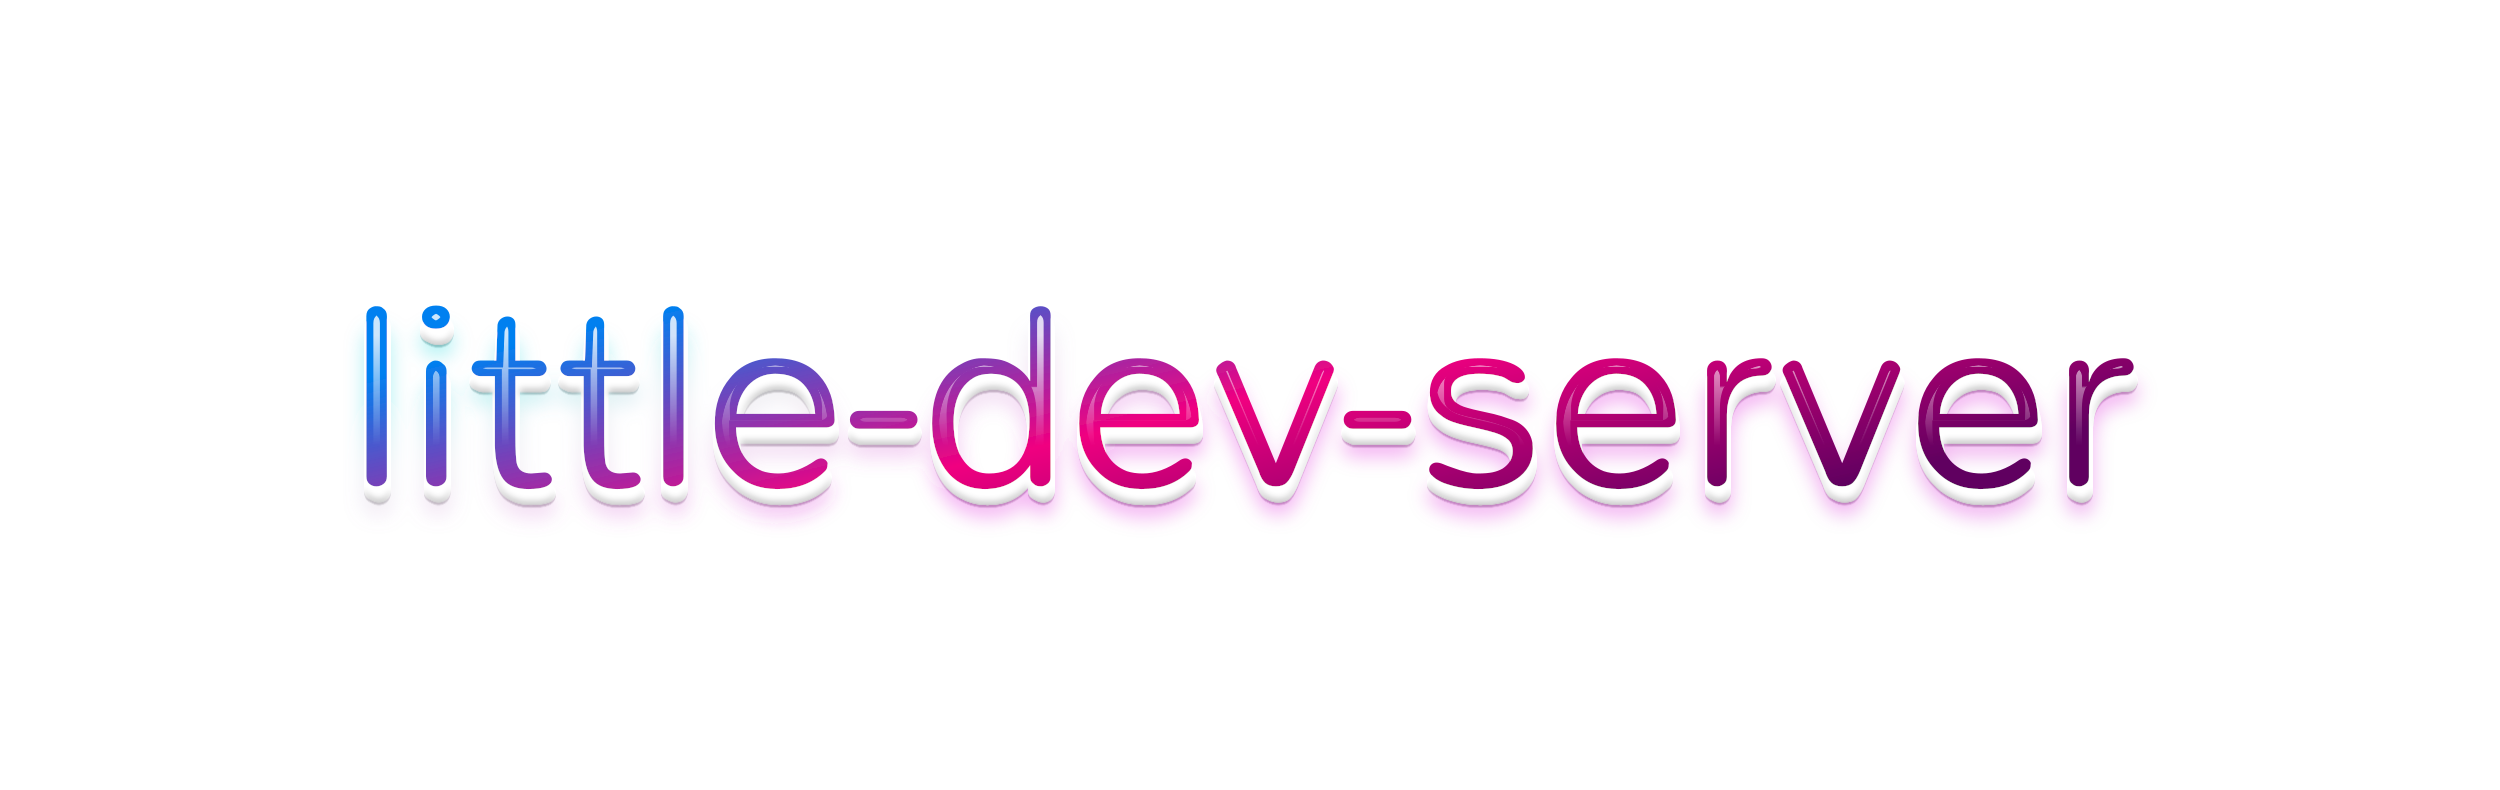
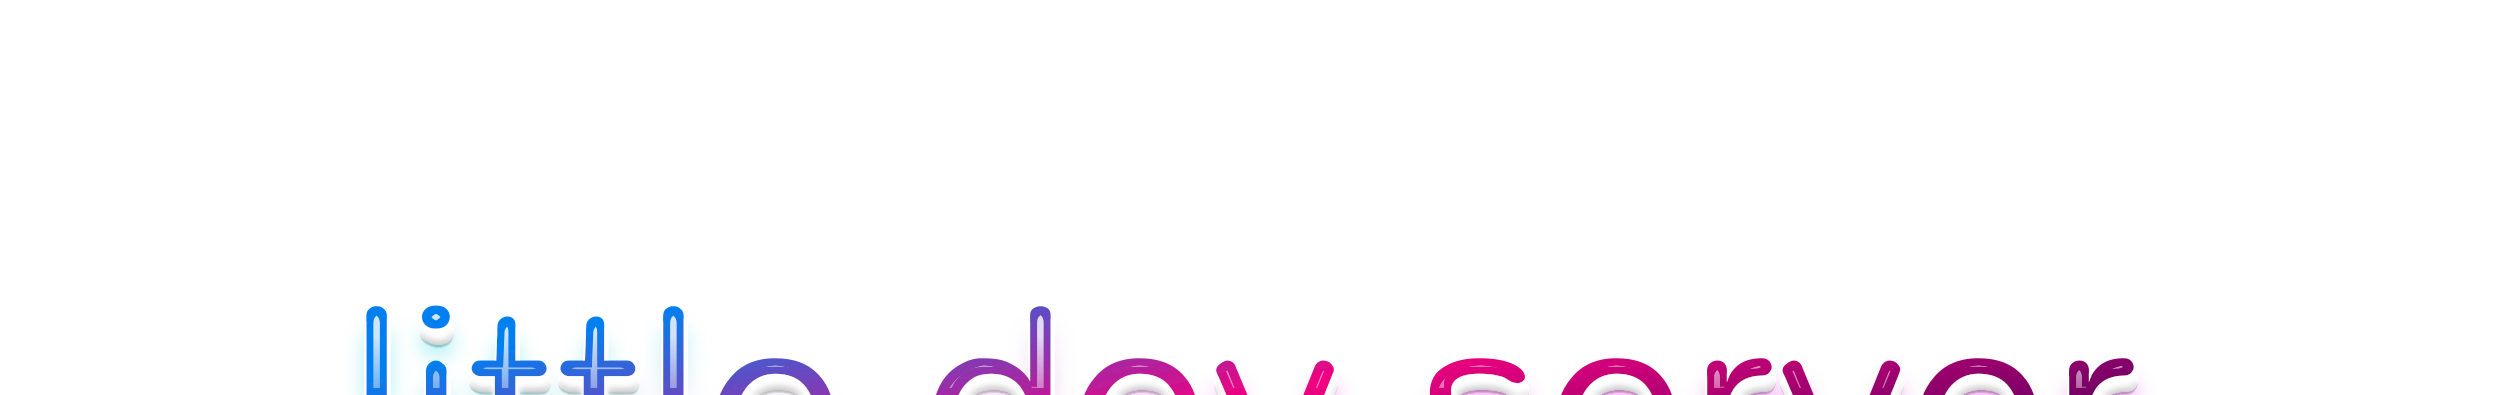
- <svg xmlns="http://www.w3.org/2000/svg" width="798.217px" height="252.007px" viewBox="-149.109 -51.004 798.217 252.007" style="background: rgba(0, 0, 0, 0);" preserveAspectRatio="xMidYMid">
+ <svg xmlns="http://www.w3.org/2000/svg" width="798.217px" height="126.007px" viewBox="-149.109 -51.004 798.217 126.007" style="background: rgba(0, 0, 0, 0);" preserveAspectRatio="xMidYMid">
  <defs>
    <linearGradient id="editing-shiny-gradient" x1="0.043" x2="0.957" y1="0.297" y2="0.703" gradientUnits="objectBoundingBox">
      <stop offset="0.0" stop-color="#0080f0" />
      <stop offset="0.5" stop-color="#f00080" />
      <stop offset="1.0" stop-color="#600060" />
    </linearGradient>
    <linearGradient id="editing-shiny-gradient2" x1="0" x2="0" y1="0" y2="1">
      <stop offset="0.2" stop-color="#fff" stop-opacity="0.8" />
      <stop offset="0.8" stop-color="#fff" stop-opacity="0" />
    </linearGradient>
    <filter id="editing-shiny2" x="-100%" y="-100%" width="300%" height="300%">
      <feMorphology operator="erode" radius="2" />
    </filter>
    <filter id="editing-shiny" x="-100%" y="-100%" width="300%" height="300%">
      <feFlood flood-color="#fff" result="flood" />
      <feConvolveMatrix in="SourceGraphic" result="conv" order="8,8" divisor="1" kernelMatrix="0 0 0 0 0 0 0 0 0 0 0 1 1 0 0 0 0 0 0 1 1 0 0 0 0 0 1 0 0 1 0 0 0 0 1 0 0 1 0 0 0 1 0 0 0 0 1 0 0 1 1 0 0 1 1 0 0 0 0 1 1 0 0 0 " />
      <feOffset dx="0" dy="4" in="conv" result="offset" />
      <feComposite operator="in" in="flood" in2="offset" result="comp" />
      <feGaussianBlur in="offset" stdDeviation="3" result="shadow" />
      <feColorMatrix in="shadow" type="matrix" values="0.7 0 0 0 0  0 0.7 0 0 0  0 0 0.7 0 0  0 0 0 0.3 0" result="dark-shadow" />
      <feOffset dx="0" dy="4" in="dark-shadow" result="offset-shadow" />
      <feOffset dx="0" dy="2" in="conv" result="offset-2" />
      <feComposite operator="out" in="offset" in2="offset-2" result="edge-diff" />
      <feGaussianBlur in="edge-diff" stdDeviation="1" result="edge-blur" />
      <feColorMatrix in="edge-blur" result="edge-shadow" type="matrix" values="0 0 0 0 0  0 0 0 0 0  0 0 0 0 0  0 0 0 0.5 0" />
      <feComposite operator="in" in="edge-shadow" in2="offset" result="edge-shadow-in" />
      <feOffset dx="0" dy="1" in="edge-shadow-in" result="edge-shadow-final" />
      <feMerge result="out">
        <feMergeNode in="offset-shadow" />
        <feMergeNode in="comp" />
        <feMergeNode in="edge-shadow-final" />
        <feMergeNode in="SourceGraphic" />
      </feMerge>
    </filter>
  </defs>
  <g filter="url(#editing-shiny)">
    <g transform="translate(-38.47498, 104.2965)">
      <path d="M6.34-3.17L6.34-54.35L6.34-54.35Q6.34-56.05 7.40-56.79L7.40-56.79L7.40-56.79Q8.46-57.53 9.31-57.53L9.31-57.53L9.31-57.53Q10.15-57.53 10.68-57.42L10.68-57.42L10.68-57.42Q11.21-57.31 11.74-56.79L11.74-56.79L11.74-56.79Q12.90-56.05 12.90-54.35L12.90-54.35L12.90-3.17L12.90-3.17Q12.90-1.59 11.84-0.79L11.84-0.79L11.84-0.79Q10.79 0 9.52 0L9.52 0L9.52 0Q8.25 0 7.30-0.79L7.30-0.79L7.30-0.79Q6.34-1.59 6.34-3.17L6.34-3.17ZM32.99-54.14L32.99-54.14L32.99-54.14Q32.99-52.45 31.83-51.39L31.83-51.39L31.83-51.39Q30.67-50.34 28.55-50.34L28.55-50.34L28.55-50.34Q26.44-50.34 25.27-51.39L25.27-51.39L25.27-51.39Q24.11-52.45 24.11-54.14L24.11-54.14L24.11-54.14Q24.11-55.62 25.27-56.68L25.27-56.68L25.27-56.68Q26.44-57.74 28.60-57.74L28.60-57.74L28.60-57.74Q30.77-57.74 31.88-56.68L31.88-56.68L31.88-56.68Q32.99-55.62 32.99-54.14ZM25.38-3.17L25.38-36.80L25.38-36.80Q25.38-38.39 26.44-39.29L26.44-39.29L26.44-39.29Q27.49-40.18 28.34-40.18L28.34-40.18L28.34-40.18Q29.19-40.18 29.71-39.92L29.71-39.92L29.71-39.92Q30.24-39.66 30.77-39.13L30.77-39.13L30.77-39.13Q31.94-38.39 31.94-36.80L31.94-36.80L31.94-3.17L31.94-3.17Q31.94-1.59 30.88-0.79L30.88-0.79L30.88-0.79Q29.82 0 28.55 0L28.55 0L28.55 0Q27.28 0 26.33-0.79L26.33-0.79L26.33-0.79Q25.38-1.59 25.38-3.17L25.38-3.17ZM65.56-2.33L65.56-2.33L65.56-2.33Q65.56 0.85 58.06 0.85L58.06 0.85L58.06 0.85Q52.45 0.85 50.12-2.22L50.12-2.22L50.12-2.22Q47.59-5.50 47.37-13.01L47.37-13.01L47.37-35.21L42.72-35.21L42.72-35.21Q41.45-35.21 40.71-36.01L40.71-36.01L40.71-36.01Q39.97-36.80 39.97-37.65L39.97-37.65L39.97-37.65Q39.97-38.49 40.61-39.34L40.61-39.34L40.61-39.34Q41.24-40.18 42.72-40.18L42.72-40.18L47.80-40.18L48.22-51.60L48.22-51.60Q48.43-52.87 49.38-53.56L49.38-53.56L49.38-53.56Q50.34-54.25 51.39-54.25L51.39-54.25L51.39-54.25Q52.45-54.25 53.19-53.61L53.19-53.61L53.19-53.61Q53.93-52.98 53.93-51.60L53.93-51.60L53.93-40.18L61.23-40.18L61.23-40.18Q62.50-40.18 63.18-39.34L63.18-39.34L63.18-39.34Q63.87-38.49 63.87-37.65L63.87-37.65L63.87-37.65Q63.87-36.59 63.18-35.90L63.18-35.90L63.18-35.90Q62.50-35.21 61.23-35.21L61.23-35.21L53.93-35.21L53.93-16.50L53.93-16.50Q53.93-8.67 54.46-7.03L54.46-7.03L54.46-7.03Q54.99-5.39 56.15-4.76L56.15-4.76L56.15-4.76Q57.31-4.12 59.01-4.12L59.01-4.12L63.13-4.44L63.13-4.44Q64.29-4.44 64.93-3.70L64.93-3.70L64.93-3.70Q65.56-2.96 65.56-2.33ZM93.90-2.33L93.90-2.33L93.90-2.33Q93.90 0.85 86.40 0.85L86.40 0.85L86.40 0.85Q80.79 0.85 78.46-2.22L78.46-2.22L78.46-2.22Q75.93-5.50 75.71-13.01L75.71-13.01L75.71-35.21L71.06-35.21L71.06-35.21Q69.79-35.21 69.05-36.01L69.05-36.01L69.05-36.01Q68.31-36.80 68.31-37.65L68.31-37.65L68.31-37.65Q68.31-38.49 68.95-39.34L68.95-39.34L68.95-39.34Q69.58-40.18 71.06-40.18L71.06-40.18L76.14-40.18L76.56-51.60L76.56-51.60Q76.77-52.87 77.72-53.56L77.72-53.56L77.72-53.56Q78.68-54.25 79.73-54.25L79.73-54.25L79.73-54.25Q80.79-54.25 81.53-53.61L81.53-53.61L81.53-53.61Q82.27-52.98 82.27-51.60L82.27-51.60L82.27-40.18L89.57-40.18L89.57-40.18Q90.84-40.18 91.52-39.34L91.52-39.34L91.52-39.34Q92.21-38.49 92.21-37.65L92.21-37.65L92.21-37.65Q92.21-36.59 91.52-35.90L91.52-35.90L91.52-35.90Q90.84-35.21 89.57-35.21L89.57-35.21L82.27-35.21L82.27-16.50L82.27-16.50Q82.27-8.67 82.80-7.03L82.80-7.03L82.80-7.03Q83.33-5.39 84.49-4.76L84.49-4.76L84.49-4.76Q85.66-4.12 87.35-4.12L87.35-4.12L91.47-4.44L91.47-4.44Q92.63-4.44 93.27-3.70L93.27-3.70L93.27-3.70Q93.90-2.96 93.90-2.33ZM101.09-3.17L101.09-54.35L101.09-54.35Q101.09-56.05 102.15-56.79L102.15-56.79L102.15-56.79Q103.21-57.53 104.06-57.53L104.06-57.53L104.06-57.53Q104.90-57.53 105.43-57.42L105.43-57.42L105.43-57.42Q105.96-57.31 106.49-56.79L106.49-56.79L106.49-56.79Q107.65-56.05 107.65-54.35L107.65-54.35L107.65-3.17L107.65-3.17Q107.65-1.59 106.59-0.79L106.59-0.79L106.59-0.79Q105.54 0 104.27 0L104.27 0L104.27 0Q103.00 0 102.05-0.79L102.05-0.79L102.05-0.79Q101.09-1.59 101.09-3.17L101.09-3.17ZM155.87-21.26L155.87-21.26L155.87-21.26Q155.87-19.03 153.33-18.82L153.33-18.82L124.36-18.82L124.36-18.82Q124.78-8.04 132.82-4.86L132.82-4.86L132.82-4.86Q135.04-4.12 137.89-4.12L137.89-4.12L137.89-4.12Q143.82-4.12 149.95-8.46L149.95-8.46L149.95-8.46Q151.85-9.52 153.12-8.25L153.12-8.25L153.12-8.25Q153.76-7.61 153.54-6.98L153.54-6.98L153.54-6.98Q153.54-5.50 152.80-4.86L152.80-4.86L152.80-4.86Q146.99 0.95 137.47 0.85L137.47 0.85L137.47 0.85Q128.80 0.85 123.51-4.76L123.51-4.76L123.51-4.76Q117.59-10.57 117.59-20.09L117.59-20.09L117.59-20.09Q117.59-28.87 122.46-34.58L122.46-34.58L122.46-34.58Q127.53-40.92 136.84-40.92L136.84-40.92L136.84-40.92Q146.14-40.92 151.01-35.32L151.01-35.32L151.01-35.32Q155.66-30.24 155.87-21.26ZM124.57-23.16L149.63-23.16L149.63-23.16Q149.31-28.87 145.93-32.57L145.93-32.57L145.93-32.57Q142.76-35.95 136.84-35.95L136.84-35.95L136.84-35.95Q131.76-35.95 128.17-32.15L128.17-32.15L128.17-32.15Q124.89-28.34 124.57-23.16L124.57-23.16ZM179.35-18.40L163.59-18.40L163.59-18.40Q162.32-18.40 161.53-19.25L161.53-19.25L161.53-19.25Q160.74-20.09 160.74-21.31L160.74-21.31L160.74-21.31Q160.74-22.52 161.58-23.32L161.58-23.32L161.58-23.32Q162.43-24.11 163.59-24.11L163.59-24.11L179.35-24.11L179.35-24.11Q180.62-24.11 181.46-23.32L181.46-23.32L181.46-23.32Q182.31-22.52 182.31-21.31L182.31-21.31L182.31-21.31Q182.31-20.09 181.51-19.25L181.51-19.25L181.51-19.25Q180.72-18.40 179.35-18.40L179.35-18.40ZM218.26-2.96L218.26-6.66L218.26-6.66Q212.97 0.85 203.88 0.85L203.88 0.85L203.88 0.85Q195.63 0.85 190.98-5.71L190.98-5.71L190.98-5.71Q186.96-11.63 186.96-20.09L186.96-20.09L186.96-20.09Q186.96-34.26 196.37-39.13L196.37-39.13L196.37-39.13Q199.54-40.92 202.77-40.92L202.77-40.92L202.77-40.92Q206.00-40.92 208.11-40.55L208.11-40.55L208.11-40.55Q210.23-40.18 212.13-39.13L212.13-39.13L212.13-39.13Q216.15-37.12 218.26-33.63L218.26-33.63L218.26-54.57L218.26-54.57Q218.26-56.15 219.32-56.84L219.32-56.84L219.32-56.84Q220.38-57.53 221.65-57.53L221.65-57.53L221.65-57.53Q222.91-57.53 223.87-56.84L223.87-56.84L223.87-56.84Q224.82-56.15 224.82-54.57L224.82-54.57L224.82-2.96L224.82-2.96Q224.82-1.48 223.76-0.74L223.76-0.74L223.76-0.74Q222.70 0 221.86 0L221.86 0L221.86 0Q221.01 0 220.43-0.16L220.43-0.16L220.43-0.16Q219.85-0.32 219.32-0.85L219.32-0.85L219.32-0.85Q218.26-1.59 218.26-2.96L218.26-2.96ZM205.15-4.12L205.15-4.12L205.15-4.12Q218.05-4.12 218.05-20.73L218.05-20.73L218.05-20.73Q218.05-31.41 211.60-34.69L211.60-34.69L211.60-34.69Q209.17-35.95 205.78-35.95L205.78-35.95L205.78-35.95Q202.40-35.95 200.18-34.63L200.18-34.63L200.18-34.63Q197.96-33.31 196.48-31.09L196.48-31.09L196.48-31.09Q193.83-26.97 193.83-20.62L193.83-20.62L193.83-20.62Q193.83-11.21 198.28-6.77L198.28-6.77L198.28-6.77Q200.81-4.12 205.15-4.12ZM272.19-21.26L272.19-21.26L272.19-21.26Q272.19-19.03 269.66-18.82L269.66-18.82L240.68-18.82L240.68-18.82Q241.10-8.04 249.14-4.86L249.14-4.86L249.14-4.86Q251.36-4.12 254.22-4.12L254.22-4.12L254.22-4.12Q260.14-4.12 266.27-8.46L266.27-8.46L266.27-8.46Q268.17-9.52 269.44-8.25L269.44-8.25L269.44-8.25Q270.08-7.61 269.87-6.98L269.87-6.98L269.87-6.98Q269.87-5.50 269.13-4.86L269.13-4.86L269.13-4.86Q263.31 0.95 253.79 0.85L253.79 0.85L253.79 0.85Q245.12 0.85 239.83-4.76L239.83-4.76L239.83-4.76Q233.91-10.57 233.91-20.09L233.91-20.09L233.91-20.09Q233.91-28.87 238.78-34.58L238.78-34.58L238.78-34.58Q243.85-40.92 253.16-40.92L253.16-40.92L253.16-40.92Q262.46-40.92 267.33-35.32L267.33-35.32L267.33-35.32Q271.98-30.24 272.19-21.26ZM240.89-23.16L265.95-23.16L265.95-23.16Q265.64-28.87 262.25-32.57L262.25-32.57L262.25-32.57Q259.08-35.95 253.16-35.95L253.16-35.95L253.16-35.95Q248.08-35.95 244.49-32.15L244.49-32.15L244.49-32.15Q241.21-28.34 240.89-23.16L240.89-23.16ZM314.91-35.95L302.44-4.86L302.44-4.86Q301.38-2.33 300.16-1.16L300.16-1.16L300.16-1.16Q298.95 0 296.73 0L296.73 0L296.73 0Q294.51 0 293.29-1.11L293.29-1.11L293.29-1.11Q292.07-2.22 291.23-4.86L291.23-4.86L278.01-35.95L278.01-35.95Q277.06-37.75 278.96-39.13L278.96-39.13L278.96-39.13Q280.02-39.97 281.08-40.18L281.08-40.18L281.08-40.18Q283.40-40.18 284.04-37.86L284.04-37.86L296.73-7.40L308.99-37.86L308.99-37.86Q309.73-39.97 311.74-40.18L311.74-40.18L311.74-40.18Q313.86-40.18 314.91-38.39L314.91-38.39L314.91-38.39Q315.34-37.75 315.23-37.17L315.23-37.17L315.23-37.17Q315.13-36.59 314.91-35.95L314.91-35.95ZM337.02-18.40L321.26-18.40L321.26-18.40Q319.99-18.40 319.20-19.25L319.20-19.25L319.20-19.25Q318.40-20.09 318.40-21.31L318.40-21.31L318.40-21.31Q318.40-22.52 319.25-23.32L319.25-23.32L319.25-23.32Q320.10-24.11 321.26-24.11L321.26-24.11L337.02-24.11L337.02-24.11Q338.29-24.11 339.13-23.32L339.13-23.32L339.13-23.32Q339.98-22.52 339.98-21.31L339.98-21.31L339.98-21.31Q339.98-20.09 339.18-19.25L339.18-19.25L339.18-19.25Q338.39-18.40 337.02-18.40L337.02-18.40ZM361.66-35.95L361.66-35.95L361.66-35.95Q352.46-35.95 352.67-30.14L352.67-30.14L352.67-30.14Q352.67-26.44 357.95-25.06L357.95-25.06L357.95-25.06Q359.75-24.53 361.81-24.11L361.81-24.11L361.81-24.11Q363.88-23.69 366.31-23.11L366.31-23.11L366.31-23.11Q368.74-22.52 371.28-21.57L371.28-21.57L371.28-21.57Q374.87-20.51 376.83-18.03L376.83-18.03L376.83-18.03Q378.79-15.54 378.79-12.06L378.79-12.06L378.79-12.06Q378.79-5.71 373.39-2.22L373.39-2.22L373.39-2.22Q368.53 0.95 361.13 0.85L361.13 0.85L361.13 0.85Q355.63 0.85 350.34-1.06L350.34-1.06L350.34-1.06Q348.23-1.90 346.96-3.07L346.96-3.07L346.96-3.07Q345.69-4.23 345.69-5.29L345.69-5.29L345.69-5.29Q345.69-6.34 346.37-6.98L346.37-6.98L346.37-6.98Q347.06-7.61 348.01-7.61L348.01-7.61L348.01-7.61Q348.97-7.61 350.18-7.09L350.18-7.09L350.18-7.09Q351.40-6.56 353.30-5.92L353.30-5.92L353.30-5.92Q358.17-4.12 361.13-4.12L361.13-4.12L361.13-4.12Q364.09-4.12 365.89-4.49L365.89-4.49L365.89-4.49Q367.68-4.86 369.16-5.71L369.16-5.71L369.16-5.71Q372.34-7.83 372.34-11.21L372.34-11.21L372.34-11.21Q372.34-13.64 370.80-14.96L370.80-14.96L370.80-14.96Q369.27-16.29 366.89-17.03L366.89-17.03L366.89-17.03Q364.51-17.77 362.18-18.29L362.18-18.29L362.18-18.29Q359.86-18.82 357.53-19.35L357.53-19.35L357.53-19.35Q355.20-19.88 353.09-20.62L353.09-20.62L353.09-20.62Q350.97-21.36 349.49-22.63L349.49-22.63L349.49-22.63Q345.90-25.17 345.90-29.82L345.90-29.82L345.90-29.82Q345.90-35.74 350.87-38.39L350.87-38.39L350.87-38.39Q354.99-40.92 361.76-40.92L361.76-40.92L361.76-40.92Q368.63-40.92 372.76-38.91L372.76-38.91L372.76-38.91Q376.25-37.12 376.25-34.90L376.25-34.90L376.25-34.90Q376.25-34.05 375.56-33.52L375.56-33.52L375.56-33.52Q374.87-32.99 374.03-32.99L374.03-32.99L374.03-32.99Q372.44-32.99 371.65-33.52L371.65-33.52L371.65-33.52Q370.86-34.05 369.90-34.58L369.90-34.58L369.90-34.58Q368.95-35.11 367.68-35.32L367.68-35.32L367.68-35.32Q365.36-35.95 361.66-35.95ZM424.47-21.26L424.47-21.26L424.47-21.26Q424.47-19.03 421.93-18.82L421.93-18.82L392.96-18.82L392.96-18.82Q393.38-8.04 401.42-4.86L401.42-4.86L401.42-4.86Q403.64-4.12 406.49-4.12L406.49-4.12L406.49-4.12Q412.41-4.12 418.55-8.46L418.55-8.46L418.55-8.46Q420.45-9.52 421.72-8.25L421.72-8.25L421.72-8.25Q422.35-7.61 422.14-6.98L422.14-6.98L422.14-6.98Q422.14-5.50 421.40-4.86L421.40-4.86L421.40-4.86Q415.59 0.95 406.07 0.85L406.07 0.85L406.07 0.85Q397.40 0.85 392.11-4.76L392.11-4.76L392.11-4.76Q386.19-10.57 386.19-20.09L386.19-20.09L386.19-20.09Q386.19-28.87 391.05-34.58L391.05-34.58L391.05-34.58Q396.13-40.92 405.43-40.92L405.43-40.92L405.43-40.92Q414.74-40.92 419.60-35.32L419.60-35.32L419.60-35.32Q424.26-30.24 424.47-21.26ZM393.17-23.16L418.23-23.16L418.23-23.16Q417.91-28.87 414.53-32.57L414.53-32.57L414.53-32.57Q411.36-35.95 405.43-35.95L405.43-35.95L405.43-35.95Q400.36-35.95 396.76-32.15L396.76-32.15L396.76-32.15Q393.49-28.34 393.17-23.16L393.17-23.16ZM440.75-37.01L440.75-33.42L440.75-33.42Q443.29-40.92 451.86-40.92L451.86-40.92L451.86-40.92Q453.44-40.92 454.24-40.03L454.24-40.03L454.24-40.03Q455.03-39.13 455.03-38.12L455.03-38.12L455.03-38.12Q455.03-37.12 454.24-36.22L454.24-36.22L454.24-36.22Q453.44-35.32 451.33-35.32L451.33-35.32L451.33-35.32Q449.21-35.32 447.10-34.47L447.10-34.47L447.10-34.47Q444.98-33.63 443.61-32.04L443.61-32.04L443.61-32.04Q440.75-28.55 440.75-22.84L440.75-22.84L440.75-2.96L440.75-2.96Q440.75-1.48 439.70-0.74L439.70-0.74L439.70-0.74Q438.64 0 437.79 0L437.79 0L437.79 0Q436.95 0 436.42-0.16L436.42-0.16L436.42-0.16Q435.89-0.32 435.36-0.85L435.36-0.85L435.36-0.85Q434.41-1.48 434.41-2.96L434.41-2.96L434.41-37.01L434.41-37.01Q434.41-38.39 435.36-39.29L435.36-39.29L435.36-39.29Q436.31-40.18 437.74-40.18L437.74-40.18L437.74-40.18Q439.17-40.18 439.96-39.29L439.96-39.29L439.96-39.29Q440.75-38.39 440.75-37.01L440.75-37.01ZM495.74-35.95L483.26-4.86L483.26-4.86Q482.21-2.33 480.99-1.16L480.99-1.16L480.99-1.16Q479.77 0 477.55 0L477.55 0L477.55 0Q475.33 0 474.12-1.11L474.12-1.11L474.12-1.11Q472.90-2.22 472.06-4.86L472.06-4.86L458.84-35.95L458.84-35.95Q457.89-37.75 459.79-39.13L459.79-39.13L459.79-39.13Q460.85-39.97 461.90-40.18L461.90-40.18L461.90-40.18Q464.23-40.18 464.86-37.86L464.86-37.86L477.55-7.40L489.82-37.86L489.82-37.86Q490.56-39.97 492.57-40.18L492.57-40.18L492.57-40.18Q494.69-40.18 495.74-38.39L495.74-38.39L495.74-38.39Q496.17-37.75 496.06-37.17L496.06-37.17L496.06-37.17Q495.95-36.59 495.74-35.95L495.74-35.95ZM540.05-21.26L540.05-21.26L540.05-21.26Q540.05-19.03 537.51-18.82L537.51-18.82L508.54-18.82L508.54-18.82Q508.96-8.04 517.00-4.86L517.00-4.86L517.00-4.86Q519.22-4.12 522.07-4.12L522.07-4.12L522.07-4.12Q528.00-4.12 534.13-8.46L534.13-8.46L534.13-8.46Q536.03-9.52 537.30-8.25L537.30-8.25L537.30-8.25Q537.94-7.61 537.72-6.98L537.72-6.98L537.72-6.98Q537.72-5.50 536.98-4.86L536.98-4.86L536.98-4.86Q531.17 0.95 521.65 0.85L521.65 0.85L521.65 0.85Q512.98 0.85 507.69-4.76L507.69-4.76L507.69-4.76Q501.77-10.57 501.77-20.09L501.77-20.09L501.77-20.09Q501.77-28.87 506.63-34.58L506.63-34.58L506.63-34.58Q511.71-40.92 521.02-40.92L521.02-40.92L521.02-40.92Q530.32-40.92 535.19-35.32L535.19-35.32L535.19-35.32Q539.84-30.24 540.05-21.26ZM508.75-23.16L533.81-23.16L533.81-23.16Q533.49-28.87 530.11-32.57L530.11-32.57L530.11-32.57Q526.94-35.95 521.02-35.95L521.02-35.95L521.02-35.95Q515.94-35.95 512.34-32.15L512.34-32.15L512.34-32.15Q509.07-28.34 508.75-23.16L508.75-23.16ZM556.34-37.01L556.34-33.42L556.34-33.42Q558.87-40.92 567.44-40.92L567.44-40.92L567.44-40.92Q569.03-40.92 569.82-40.03L569.82-40.03L569.82-40.03Q570.61-39.13 570.61-38.12L570.61-38.12L570.61-38.12Q570.61-37.12 569.82-36.22L569.82-36.22L569.82-36.22Q569.03-35.32 566.91-35.32L566.91-35.32L566.91-35.32Q564.80-35.32 562.68-34.47L562.68-34.47L562.68-34.47Q560.57-33.63 559.19-32.04L559.19-32.04L559.19-32.04Q556.34-28.55 556.34-22.84L556.34-22.84L556.34-2.96L556.34-2.96Q556.34-1.48 555.28-0.74L555.28-0.74L555.28-0.74Q554.22 0 553.37 0L553.37 0L553.37 0Q552.53 0 552-0.16L552-0.16L552-0.16Q551.47-0.32 550.94-0.85L550.94-0.85L550.94-0.85Q549.99-1.48 549.99-2.96L549.99-2.96L549.99-37.01L549.99-37.01Q549.99-38.39 550.94-39.29L550.94-39.29L550.94-39.29Q551.89-40.18 553.32-40.18L553.32-40.18L553.32-40.18Q554.75-40.18 555.54-39.29L555.54-39.29L555.54-39.29Q556.34-38.39 556.34-37.01L556.34-37.01Z" fill="url(#editing-shiny-gradient)" />
    </g>
  </g>
  <g filter="url(#editing-shiny2)">
    <g transform="translate(-38.47498, 104.2965)">
      <path d="M6.34-3.17L6.34-54.35L6.34-54.35Q6.34-56.05 7.40-56.79L7.40-56.79L7.40-56.79Q8.46-57.53 9.31-57.53L9.31-57.53L9.31-57.53Q10.15-57.53 10.68-57.42L10.68-57.42L10.68-57.42Q11.21-57.31 11.74-56.79L11.74-56.79L11.74-56.79Q12.90-56.05 12.90-54.35L12.90-54.35L12.90-3.17L12.90-3.17Q12.90-1.59 11.84-0.79L11.84-0.79L11.84-0.79Q10.79 0 9.52 0L9.52 0L9.52 0Q8.25 0 7.30-0.79L7.30-0.79L7.30-0.79Q6.34-1.59 6.34-3.17L6.34-3.17ZM32.99-54.14L32.99-54.14L32.99-54.14Q32.99-52.45 31.83-51.39L31.83-51.39L31.83-51.39Q30.67-50.34 28.55-50.34L28.55-50.34L28.55-50.34Q26.44-50.34 25.27-51.39L25.27-51.39L25.27-51.39Q24.11-52.45 24.11-54.14L24.11-54.14L24.11-54.14Q24.11-55.62 25.27-56.68L25.27-56.68L25.27-56.68Q26.44-57.74 28.60-57.74L28.60-57.74L28.60-57.74Q30.77-57.74 31.88-56.68L31.88-56.68L31.88-56.68Q32.99-55.62 32.99-54.14ZM25.38-3.17L25.38-36.80L25.38-36.80Q25.38-38.39 26.44-39.29L26.44-39.29L26.44-39.29Q27.49-40.18 28.34-40.18L28.34-40.18L28.34-40.18Q29.19-40.18 29.71-39.92L29.71-39.92L29.71-39.92Q30.24-39.66 30.77-39.13L30.77-39.13L30.77-39.13Q31.94-38.39 31.94-36.80L31.94-36.80L31.94-3.17L31.94-3.17Q31.94-1.59 30.88-0.79L30.88-0.79L30.88-0.79Q29.82 0 28.55 0L28.55 0L28.55 0Q27.28 0 26.33-0.79L26.33-0.79L26.33-0.79Q25.38-1.59 25.38-3.17L25.38-3.17ZM65.56-2.33L65.56-2.33L65.56-2.33Q65.56 0.85 58.06 0.85L58.06 0.85L58.06 0.85Q52.45 0.85 50.12-2.22L50.12-2.22L50.12-2.22Q47.59-5.50 47.37-13.01L47.37-13.01L47.37-35.21L42.72-35.21L42.72-35.21Q41.45-35.21 40.71-36.01L40.71-36.01L40.71-36.01Q39.97-36.80 39.97-37.65L39.97-37.65L39.97-37.65Q39.97-38.49 40.61-39.34L40.61-39.34L40.61-39.34Q41.24-40.18 42.72-40.18L42.72-40.18L47.80-40.18L48.22-51.60L48.22-51.60Q48.43-52.87 49.38-53.56L49.38-53.56L49.38-53.56Q50.34-54.25 51.39-54.25L51.39-54.25L51.39-54.25Q52.45-54.25 53.19-53.61L53.19-53.61L53.19-53.61Q53.93-52.98 53.93-51.60L53.93-51.60L53.93-40.18L61.23-40.18L61.23-40.18Q62.50-40.18 63.18-39.34L63.18-39.34L63.18-39.34Q63.87-38.49 63.87-37.65L63.87-37.65L63.87-37.65Q63.87-36.59 63.18-35.90L63.18-35.90L63.18-35.90Q62.50-35.21 61.23-35.21L61.23-35.21L53.93-35.21L53.93-16.50L53.93-16.50Q53.93-8.67 54.46-7.03L54.46-7.03L54.46-7.03Q54.99-5.39 56.15-4.76L56.15-4.76L56.15-4.76Q57.31-4.12 59.01-4.12L59.01-4.12L63.13-4.44L63.13-4.44Q64.29-4.44 64.93-3.70L64.93-3.70L64.93-3.70Q65.56-2.96 65.56-2.33ZM93.90-2.33L93.90-2.33L93.90-2.33Q93.90 0.85 86.40 0.85L86.40 0.85L86.40 0.85Q80.79 0.85 78.46-2.22L78.46-2.22L78.46-2.22Q75.93-5.50 75.71-13.01L75.71-13.01L75.71-35.21L71.06-35.21L71.06-35.21Q69.79-35.21 69.05-36.01L69.05-36.01L69.05-36.01Q68.31-36.80 68.31-37.65L68.31-37.65L68.31-37.65Q68.31-38.49 68.95-39.34L68.95-39.34L68.95-39.34Q69.58-40.18 71.06-40.18L71.06-40.18L76.14-40.18L76.56-51.60L76.56-51.60Q76.77-52.87 77.72-53.56L77.72-53.56L77.72-53.56Q78.68-54.25 79.73-54.25L79.73-54.25L79.73-54.25Q80.79-54.25 81.53-53.61L81.53-53.61L81.53-53.61Q82.27-52.98 82.27-51.60L82.27-51.60L82.27-40.18L89.57-40.18L89.57-40.18Q90.84-40.18 91.52-39.34L91.52-39.34L91.52-39.34Q92.21-38.49 92.21-37.65L92.21-37.65L92.21-37.65Q92.21-36.59 91.52-35.90L91.52-35.90L91.52-35.90Q90.84-35.21 89.57-35.21L89.57-35.21L82.27-35.21L82.27-16.50L82.27-16.50Q82.27-8.67 82.80-7.03L82.80-7.03L82.80-7.03Q83.33-5.39 84.49-4.76L84.49-4.76L84.49-4.76Q85.66-4.12 87.35-4.12L87.35-4.12L91.47-4.44L91.47-4.44Q92.63-4.44 93.27-3.70L93.27-3.70L93.27-3.70Q93.90-2.96 93.90-2.33ZM101.09-3.17L101.09-54.35L101.09-54.35Q101.09-56.05 102.15-56.79L102.15-56.79L102.15-56.79Q103.21-57.53 104.06-57.53L104.06-57.53L104.06-57.53Q104.90-57.53 105.43-57.42L105.43-57.42L105.43-57.42Q105.96-57.31 106.49-56.79L106.49-56.79L106.49-56.79Q107.65-56.05 107.65-54.35L107.65-54.35L107.65-3.17L107.65-3.17Q107.65-1.59 106.59-0.79L106.59-0.79L106.59-0.79Q105.54 0 104.27 0L104.27 0L104.27 0Q103.00 0 102.05-0.79L102.05-0.79L102.05-0.79Q101.09-1.59 101.09-3.17L101.09-3.17ZM155.87-21.26L155.87-21.26L155.87-21.26Q155.87-19.03 153.33-18.82L153.33-18.82L124.36-18.82L124.36-18.82Q124.78-8.04 132.82-4.86L132.82-4.86L132.82-4.86Q135.04-4.12 137.89-4.12L137.89-4.12L137.89-4.12Q143.82-4.12 149.95-8.46L149.95-8.46L149.95-8.46Q151.85-9.52 153.12-8.25L153.12-8.25L153.12-8.25Q153.76-7.61 153.54-6.98L153.54-6.98L153.54-6.98Q153.54-5.50 152.80-4.86L152.80-4.86L152.80-4.86Q146.99 0.95 137.47 0.85L137.47 0.85L137.47 0.85Q128.80 0.85 123.51-4.76L123.51-4.76L123.51-4.76Q117.59-10.57 117.59-20.09L117.59-20.09L117.59-20.09Q117.59-28.87 122.46-34.58L122.46-34.58L122.46-34.58Q127.53-40.92 136.84-40.92L136.84-40.92L136.84-40.92Q146.14-40.92 151.01-35.32L151.01-35.32L151.01-35.32Q155.66-30.24 155.87-21.26ZM124.57-23.16L149.63-23.16L149.63-23.16Q149.31-28.87 145.93-32.57L145.93-32.57L145.93-32.57Q142.76-35.95 136.84-35.95L136.84-35.95L136.84-35.95Q131.76-35.95 128.17-32.15L128.17-32.15L128.17-32.15Q124.89-28.34 124.57-23.16L124.57-23.16ZM179.35-18.40L163.59-18.40L163.59-18.40Q162.32-18.40 161.53-19.25L161.53-19.25L161.53-19.25Q160.74-20.09 160.74-21.31L160.74-21.31L160.74-21.31Q160.74-22.52 161.58-23.32L161.58-23.32L161.58-23.32Q162.43-24.11 163.59-24.11L163.59-24.11L179.35-24.11L179.35-24.11Q180.62-24.11 181.46-23.32L181.46-23.32L181.46-23.32Q182.31-22.52 182.31-21.31L182.31-21.31L182.31-21.31Q182.31-20.09 181.51-19.25L181.51-19.25L181.51-19.25Q180.72-18.40 179.35-18.40L179.35-18.40ZM218.26-2.96L218.26-6.66L218.26-6.66Q212.97 0.85 203.88 0.85L203.88 0.85L203.88 0.85Q195.63 0.85 190.98-5.71L190.98-5.71L190.98-5.71Q186.96-11.63 186.96-20.09L186.96-20.09L186.96-20.09Q186.96-34.26 196.37-39.13L196.37-39.13L196.37-39.13Q199.54-40.92 202.77-40.92L202.77-40.92L202.77-40.92Q206.00-40.92 208.11-40.55L208.11-40.55L208.11-40.55Q210.23-40.18 212.13-39.13L212.13-39.13L212.13-39.13Q216.15-37.12 218.26-33.63L218.26-33.63L218.26-54.57L218.26-54.57Q218.26-56.15 219.32-56.84L219.32-56.84L219.32-56.84Q220.38-57.53 221.65-57.53L221.65-57.53L221.65-57.53Q222.91-57.53 223.87-56.84L223.87-56.84L223.87-56.84Q224.82-56.15 224.82-54.57L224.82-54.57L224.82-2.96L224.82-2.96Q224.82-1.48 223.76-0.74L223.76-0.74L223.76-0.74Q222.70 0 221.86 0L221.86 0L221.86 0Q221.01 0 220.43-0.16L220.43-0.16L220.43-0.16Q219.85-0.32 219.32-0.85L219.32-0.85L219.32-0.85Q218.26-1.59 218.26-2.96L218.26-2.96ZM205.15-4.12L205.15-4.12L205.15-4.12Q218.05-4.12 218.05-20.73L218.05-20.73L218.05-20.73Q218.05-31.41 211.60-34.69L211.60-34.69L211.60-34.69Q209.17-35.95 205.78-35.95L205.78-35.95L205.78-35.95Q202.40-35.95 200.18-34.63L200.18-34.63L200.18-34.63Q197.96-33.31 196.48-31.09L196.48-31.09L196.48-31.09Q193.83-26.97 193.83-20.62L193.83-20.62L193.83-20.62Q193.83-11.21 198.28-6.77L198.28-6.77L198.28-6.77Q200.81-4.12 205.15-4.12ZM272.19-21.26L272.19-21.26L272.19-21.26Q272.19-19.03 269.66-18.82L269.66-18.82L240.68-18.82L240.68-18.82Q241.10-8.04 249.14-4.86L249.14-4.86L249.14-4.86Q251.36-4.12 254.22-4.12L254.22-4.12L254.22-4.12Q260.14-4.12 266.27-8.46L266.27-8.46L266.27-8.46Q268.17-9.52 269.44-8.25L269.44-8.25L269.44-8.25Q270.08-7.61 269.87-6.98L269.87-6.98L269.87-6.98Q269.87-5.50 269.13-4.86L269.13-4.86L269.13-4.86Q263.31 0.95 253.79 0.85L253.79 0.85L253.79 0.85Q245.12 0.85 239.83-4.76L239.83-4.76L239.83-4.76Q233.91-10.57 233.91-20.09L233.91-20.09L233.91-20.09Q233.91-28.87 238.78-34.58L238.78-34.58L238.78-34.58Q243.85-40.92 253.16-40.92L253.16-40.92L253.16-40.92Q262.46-40.92 267.33-35.32L267.33-35.32L267.33-35.32Q271.98-30.24 272.19-21.26ZM240.89-23.16L265.95-23.16L265.95-23.16Q265.64-28.87 262.25-32.57L262.25-32.57L262.25-32.57Q259.08-35.95 253.16-35.95L253.16-35.95L253.16-35.95Q248.08-35.95 244.49-32.15L244.49-32.15L244.49-32.15Q241.21-28.34 240.89-23.16L240.89-23.16ZM314.91-35.95L302.44-4.86L302.44-4.86Q301.38-2.33 300.16-1.16L300.16-1.16L300.16-1.16Q298.95 0 296.73 0L296.73 0L296.73 0Q294.51 0 293.29-1.11L293.29-1.11L293.29-1.11Q292.07-2.22 291.23-4.86L291.23-4.86L278.01-35.95L278.01-35.95Q277.06-37.75 278.96-39.13L278.96-39.13L278.96-39.13Q280.02-39.97 281.08-40.18L281.08-40.18L281.08-40.18Q283.40-40.18 284.04-37.86L284.04-37.86L296.73-7.40L308.99-37.86L308.99-37.86Q309.73-39.97 311.74-40.18L311.74-40.18L311.74-40.18Q313.86-40.18 314.91-38.39L314.91-38.39L314.91-38.39Q315.34-37.75 315.23-37.17L315.23-37.17L315.23-37.17Q315.13-36.59 314.91-35.95L314.91-35.95ZM337.02-18.40L321.26-18.40L321.26-18.40Q319.99-18.40 319.20-19.25L319.20-19.25L319.20-19.25Q318.40-20.09 318.40-21.31L318.40-21.31L318.40-21.31Q318.40-22.52 319.25-23.32L319.25-23.32L319.25-23.32Q320.10-24.11 321.26-24.11L321.26-24.11L337.02-24.11L337.02-24.11Q338.29-24.11 339.13-23.32L339.13-23.32L339.13-23.32Q339.98-22.52 339.98-21.31L339.98-21.31L339.98-21.31Q339.98-20.09 339.18-19.25L339.18-19.25L339.18-19.25Q338.39-18.40 337.02-18.40L337.02-18.40ZM361.66-35.95L361.66-35.95L361.66-35.95Q352.46-35.95 352.67-30.14L352.67-30.14L352.67-30.14Q352.67-26.44 357.95-25.06L357.95-25.06L357.95-25.06Q359.75-24.53 361.81-24.11L361.81-24.11L361.81-24.11Q363.88-23.69 366.31-23.11L366.31-23.11L366.31-23.11Q368.74-22.52 371.28-21.57L371.28-21.57L371.28-21.57Q374.87-20.51 376.83-18.03L376.83-18.03L376.83-18.03Q378.79-15.54 378.79-12.06L378.79-12.06L378.79-12.06Q378.79-5.71 373.39-2.22L373.39-2.22L373.39-2.22Q368.53 0.95 361.13 0.85L361.13 0.85L361.13 0.85Q355.63 0.85 350.34-1.06L350.34-1.06L350.34-1.06Q348.23-1.90 346.96-3.07L346.96-3.07L346.96-3.07Q345.69-4.23 345.69-5.29L345.69-5.29L345.69-5.29Q345.69-6.34 346.37-6.98L346.37-6.98L346.37-6.98Q347.06-7.61 348.01-7.61L348.01-7.61L348.01-7.61Q348.97-7.61 350.18-7.09L350.18-7.09L350.18-7.09Q351.40-6.56 353.30-5.92L353.30-5.92L353.30-5.92Q358.17-4.12 361.13-4.12L361.13-4.12L361.13-4.12Q364.09-4.12 365.89-4.49L365.89-4.49L365.89-4.49Q367.68-4.86 369.16-5.71L369.16-5.71L369.16-5.71Q372.34-7.83 372.34-11.21L372.34-11.21L372.34-11.21Q372.34-13.64 370.80-14.96L370.80-14.96L370.80-14.96Q369.27-16.29 366.89-17.03L366.89-17.03L366.89-17.03Q364.51-17.77 362.18-18.29L362.18-18.29L362.18-18.29Q359.86-18.82 357.53-19.35L357.53-19.35L357.53-19.35Q355.20-19.88 353.09-20.62L353.09-20.62L353.09-20.62Q350.97-21.36 349.49-22.63L349.49-22.63L349.49-22.63Q345.90-25.17 345.90-29.82L345.90-29.82L345.90-29.82Q345.90-35.74 350.87-38.39L350.87-38.39L350.87-38.39Q354.99-40.92 361.76-40.92L361.76-40.92L361.76-40.92Q368.63-40.92 372.76-38.91L372.76-38.91L372.76-38.91Q376.25-37.12 376.25-34.90L376.25-34.90L376.25-34.90Q376.25-34.05 375.56-33.52L375.56-33.52L375.56-33.52Q374.87-32.99 374.03-32.99L374.03-32.99L374.03-32.99Q372.44-32.99 371.65-33.52L371.65-33.52L371.65-33.52Q370.86-34.05 369.90-34.58L369.90-34.58L369.90-34.58Q368.95-35.11 367.68-35.32L367.68-35.32L367.68-35.32Q365.36-35.95 361.66-35.95ZM424.47-21.26L424.47-21.26L424.47-21.26Q424.47-19.03 421.93-18.82L421.93-18.82L392.96-18.82L392.96-18.82Q393.38-8.04 401.42-4.86L401.42-4.86L401.42-4.86Q403.64-4.12 406.49-4.12L406.49-4.12L406.49-4.12Q412.41-4.12 418.55-8.46L418.55-8.46L418.55-8.46Q420.45-9.52 421.72-8.25L421.72-8.25L421.72-8.25Q422.35-7.61 422.14-6.98L422.14-6.98L422.14-6.98Q422.14-5.50 421.40-4.86L421.40-4.86L421.40-4.86Q415.59 0.95 406.07 0.85L406.07 0.85L406.07 0.85Q397.40 0.85 392.11-4.76L392.11-4.76L392.11-4.76Q386.19-10.57 386.19-20.09L386.19-20.09L386.19-20.09Q386.19-28.87 391.05-34.58L391.05-34.58L391.05-34.58Q396.13-40.92 405.43-40.92L405.43-40.92L405.43-40.92Q414.74-40.92 419.60-35.32L419.60-35.32L419.60-35.32Q424.26-30.24 424.47-21.26ZM393.17-23.16L418.23-23.16L418.23-23.16Q417.91-28.87 414.53-32.57L414.53-32.57L414.53-32.57Q411.36-35.95 405.43-35.95L405.43-35.95L405.43-35.95Q400.36-35.95 396.76-32.15L396.76-32.15L396.76-32.15Q393.49-28.34 393.17-23.16L393.17-23.16ZM440.75-37.01L440.75-33.42L440.75-33.42Q443.29-40.92 451.86-40.92L451.86-40.92L451.86-40.92Q453.44-40.92 454.24-40.03L454.24-40.03L454.24-40.03Q455.03-39.13 455.03-38.12L455.03-38.12L455.03-38.12Q455.03-37.12 454.24-36.22L454.24-36.22L454.24-36.22Q453.44-35.32 451.33-35.32L451.33-35.32L451.33-35.32Q449.21-35.32 447.10-34.47L447.10-34.47L447.10-34.47Q444.98-33.63 443.61-32.04L443.61-32.04L443.61-32.04Q440.75-28.55 440.75-22.84L440.75-22.84L440.75-2.96L440.75-2.96Q440.75-1.48 439.70-0.74L439.70-0.74L439.70-0.74Q438.64 0 437.79 0L437.79 0L437.79 0Q436.95 0 436.42-0.16L436.42-0.16L436.42-0.16Q435.89-0.32 435.36-0.85L435.36-0.85L435.36-0.85Q434.41-1.48 434.41-2.96L434.41-2.96L434.41-37.01L434.41-37.01Q434.41-38.39 435.36-39.29L435.36-39.29L435.36-39.29Q436.31-40.18 437.74-40.18L437.74-40.18L437.74-40.18Q439.17-40.18 439.96-39.29L439.96-39.29L439.96-39.29Q440.75-38.39 440.75-37.01L440.75-37.01ZM495.74-35.95L483.26-4.86L483.26-4.86Q482.21-2.33 480.99-1.16L480.99-1.16L480.99-1.16Q479.77 0 477.55 0L477.55 0L477.55 0Q475.33 0 474.12-1.11L474.12-1.11L474.12-1.11Q472.90-2.22 472.06-4.86L472.06-4.86L458.84-35.95L458.84-35.95Q457.89-37.75 459.79-39.13L459.79-39.13L459.79-39.13Q460.85-39.97 461.90-40.18L461.90-40.18L461.90-40.18Q464.23-40.18 464.86-37.86L464.86-37.86L477.55-7.40L489.82-37.86L489.82-37.86Q490.56-39.97 492.57-40.18L492.57-40.18L492.57-40.18Q494.69-40.18 495.74-38.39L495.74-38.39L495.74-38.39Q496.17-37.75 496.06-37.17L496.06-37.17L496.06-37.17Q495.95-36.59 495.74-35.95L495.74-35.95ZM540.05-21.26L540.05-21.26L540.05-21.26Q540.05-19.03 537.51-18.82L537.51-18.82L508.54-18.82L508.54-18.82Q508.96-8.04 517.00-4.86L517.00-4.86L517.00-4.86Q519.22-4.12 522.07-4.12L522.07-4.12L522.07-4.12Q528.00-4.12 534.13-8.46L534.13-8.46L534.13-8.46Q536.03-9.52 537.30-8.25L537.30-8.25L537.30-8.25Q537.94-7.61 537.72-6.98L537.72-6.98L537.72-6.98Q537.72-5.50 536.98-4.86L536.98-4.86L536.98-4.86Q531.17 0.95 521.65 0.85L521.65 0.85L521.65 0.85Q512.98 0.85 507.69-4.76L507.69-4.76L507.69-4.76Q501.77-10.57 501.77-20.09L501.77-20.09L501.77-20.09Q501.77-28.87 506.63-34.58L506.63-34.58L506.63-34.58Q511.71-40.92 521.02-40.92L521.02-40.92L521.02-40.92Q530.32-40.92 535.19-35.32L535.19-35.32L535.19-35.32Q539.84-30.24 540.05-21.26ZM508.75-23.16L533.81-23.16L533.81-23.16Q533.49-28.87 530.11-32.57L530.11-32.57L530.11-32.57Q526.94-35.95 521.02-35.95L521.02-35.95L521.02-35.95Q515.94-35.95 512.34-32.15L512.34-32.15L512.34-32.15Q509.07-28.34 508.75-23.16L508.75-23.16ZM556.34-37.01L556.34-33.42L556.34-33.42Q558.87-40.92 567.44-40.92L567.44-40.92L567.44-40.92Q569.03-40.92 569.82-40.03L569.82-40.03L569.82-40.03Q570.61-39.13 570.61-38.12L570.61-38.12L570.61-38.12Q570.61-37.12 569.82-36.22L569.82-36.22L569.82-36.22Q569.03-35.32 566.91-35.32L566.91-35.32L566.91-35.32Q564.80-35.32 562.68-34.47L562.68-34.47L562.68-34.47Q560.57-33.63 559.19-32.04L559.19-32.04L559.19-32.04Q556.34-28.55 556.34-22.84L556.34-22.84L556.34-2.96L556.34-2.96Q556.34-1.48 555.28-0.74L555.28-0.74L555.28-0.74Q554.22 0 553.37 0L553.37 0L553.37 0Q552.53 0 552-0.16L552-0.16L552-0.16Q551.47-0.32 550.94-0.85L550.94-0.85L550.94-0.85Q549.99-1.48 549.99-2.96L549.99-2.96L549.99-37.01L549.99-37.01Q549.99-38.39 550.94-39.29L550.94-39.29L550.94-39.29Q551.89-40.18 553.32-40.18L553.32-40.18L553.32-40.18Q554.75-40.18 555.54-39.29L555.54-39.29L555.54-39.29Q556.34-38.39 556.34-37.01L556.34-37.01Z" fill="url(#editing-shiny-gradient2)" />
    </g>
  </g>
</svg>
